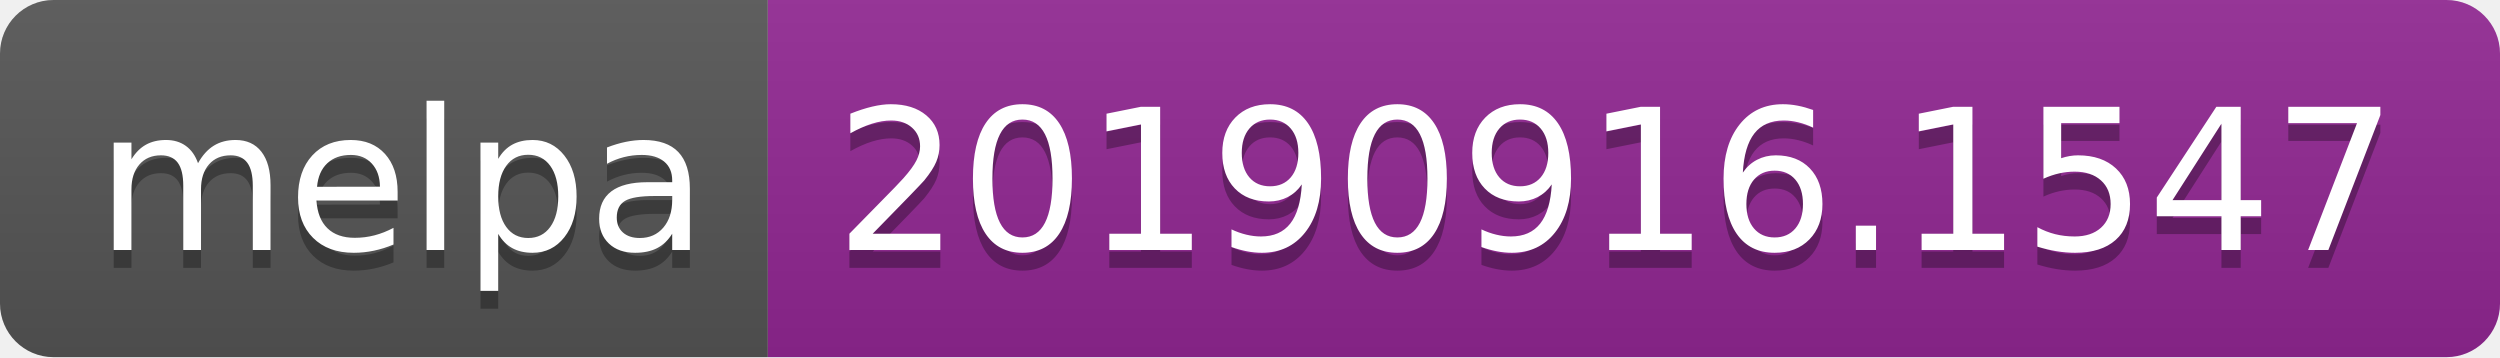
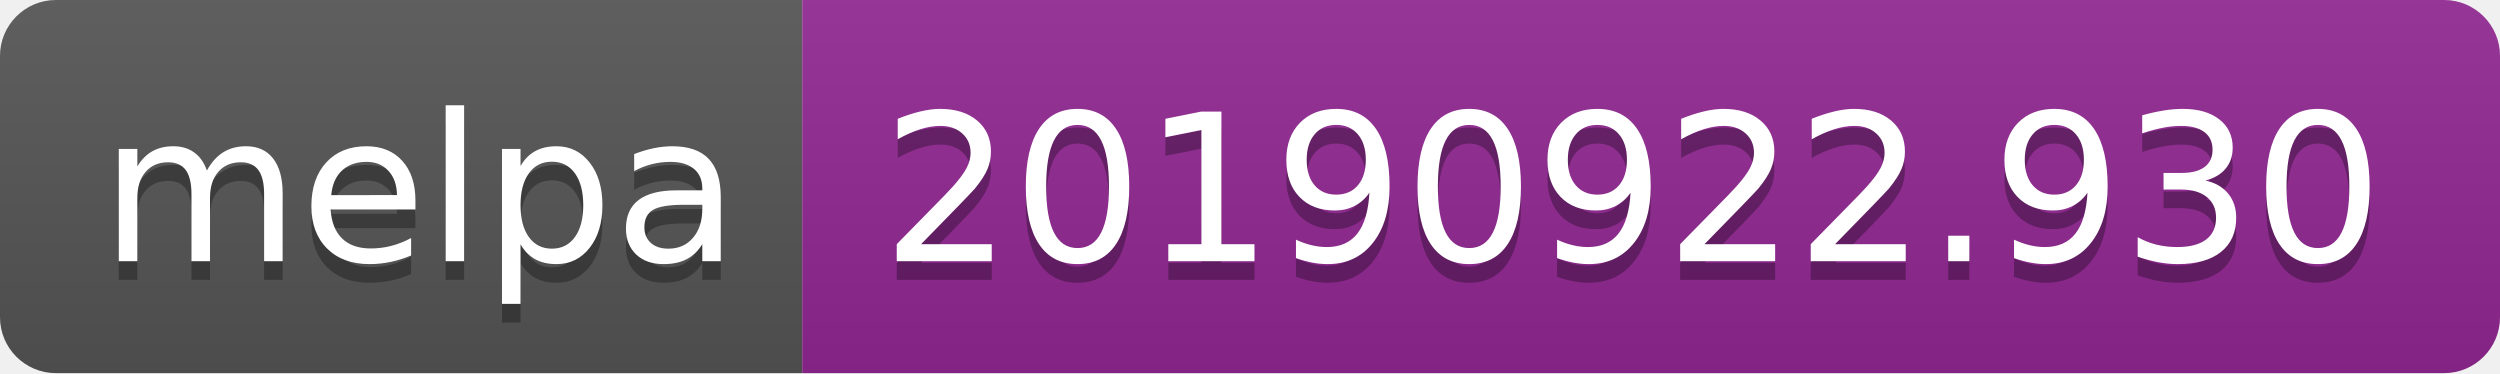
- <svg xmlns="http://www.w3.org/2000/svg" width="140" height="20">
+ <svg xmlns="http://www.w3.org/2000/svg" width="134" height="20">
  <linearGradient id="b" x2="0" y2="100%">
    <stop offset="0" stop-color="#bbb" stop-opacity=".1" />
    <stop offset="1" stop-opacity=".1" />
  </linearGradient>
  <clipPath id="a">
-     <rect width="140" height="20" rx="3" fill="#fff" />
+     <rect width="134" height="20" rx="3" fill="#fff" />
  </clipPath>
  <g clip-path="url(#a)">
    <path fill="#555" d="M0 0h43v20H0z" />
-     <path fill="#922793" d="M43 0h97v20H43z" />
-     <path fill="url(#b)" d="M0 0h140v20H0z" />
+     <path fill="#922793" d="M43 0h91v20H43z" />
+     <path fill="url(#b)" d="M0 0h134v20H0z" />
  </g>
  <g fill="#fff" text-anchor="middle" font-family="DejaVu Sans,Verdana,Geneva,sans-serif" font-size="110">
    <text x="225" y="150" fill="#010101" fill-opacity=".3" transform="scale(.1)" textLength="330">melpa</text>
    <text x="225" y="140" transform="scale(.1)" textLength="330">melpa</text>
-     <text x="905" y="150" fill="#010101" fill-opacity=".3" transform="scale(.1)" textLength="870">20190916.1547</text>
-     <text x="905" y="140" transform="scale(.1)" textLength="870">20190916.1547</text>
+     <text x="875" y="150" fill="#010101" fill-opacity=".3" transform="scale(.1)" textLength="810">20190922.930</text>
+     <text x="875" y="140" transform="scale(.1)" textLength="810">20190922.930</text>
  </g>
</svg>
